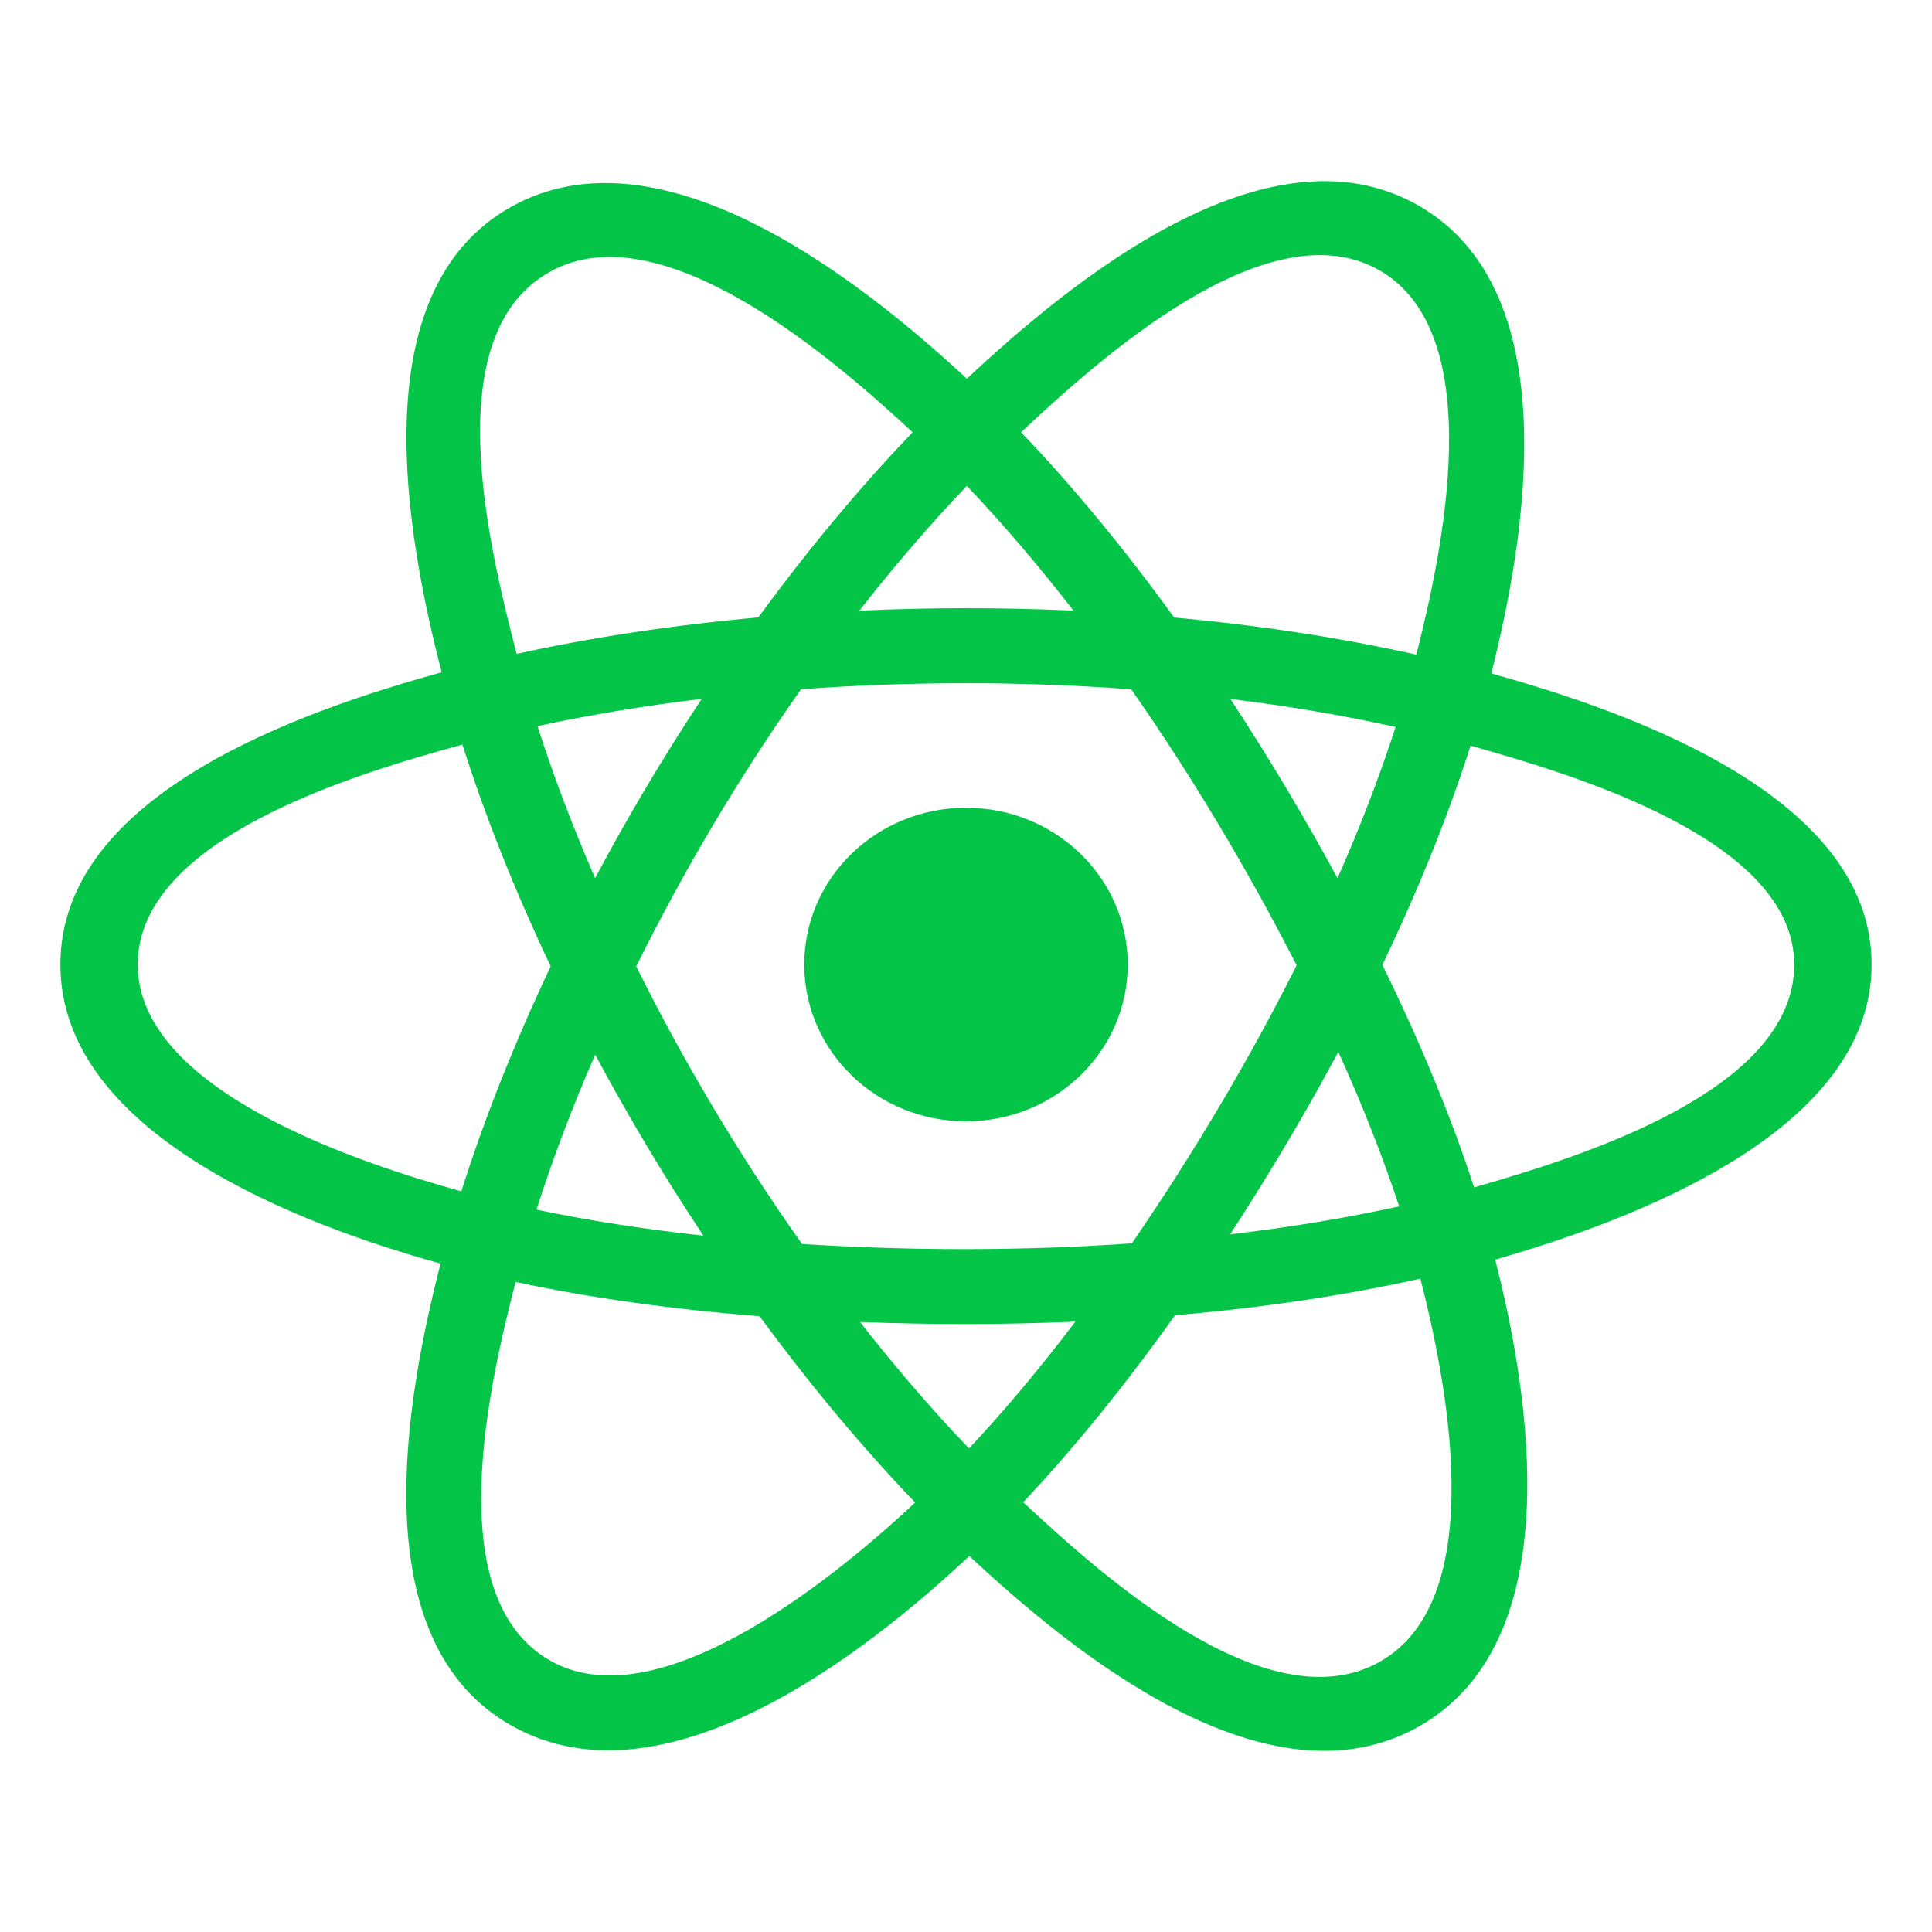
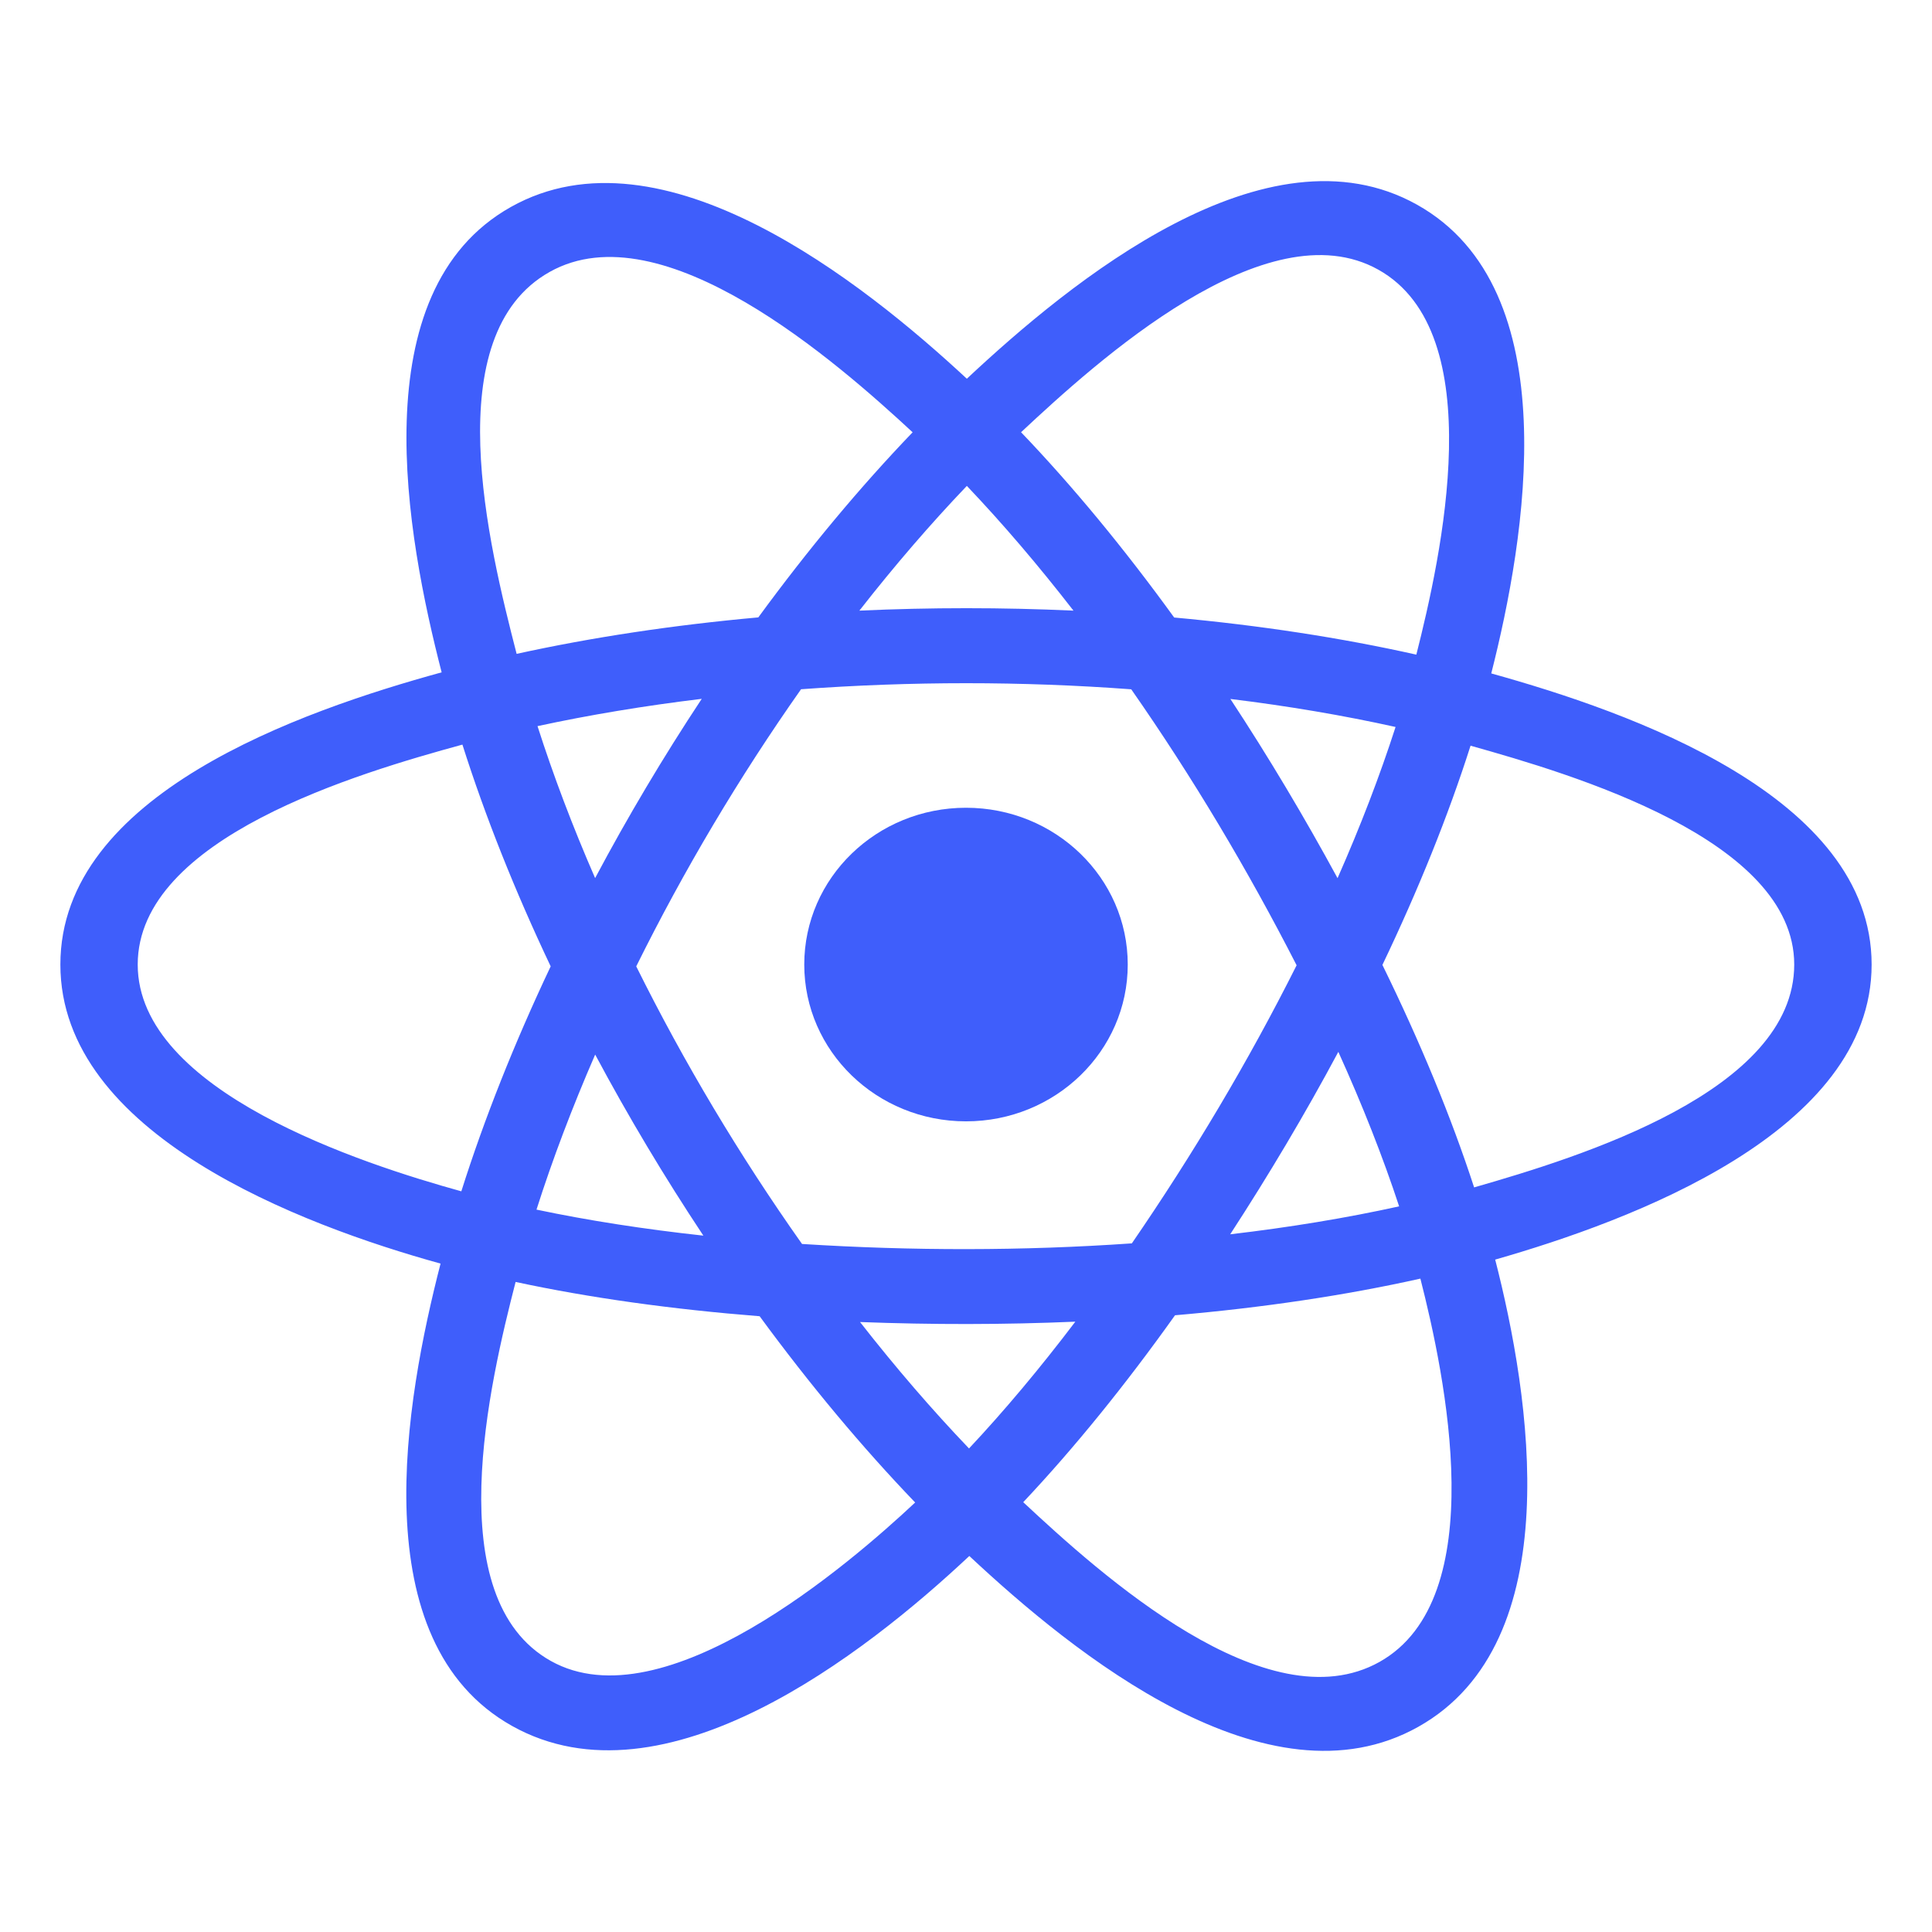
<svg xmlns="http://www.w3.org/2000/svg" viewBox="0 0 32 32" fill="none">
  <g id="SVGRepo_bgCarrier" stroke-width="0" />
  <g id="SVGRepo_tracerCarrier" stroke-linecap="round" stroke-linejoin="round" />
  <g id="SVGRepo_iconCarrier">
-     <path d="M18.679 15.976C18.679 14.541 17.48 13.379 16 13.379C14.521 13.379 13.321 14.541 13.321 15.976C13.321 17.41 14.521 18.573 16 18.573C17.48 18.573 18.679 17.41 18.679 15.976Z" fill="#04c548" />
-     <path fill-rule="evenodd" clip-rule="evenodd" d="M24.7 11.154C25.266 8.925 25.977 4.791 23.47 3.39C20.975 1.995 17.728 4.668 16.014 6.273C14.304 4.684 10.966 2.022 8.462 3.428C5.968 4.828 6.737 8.893 7.315 11.136C4.988 11.776 1 13.156 1 15.976C1 18.787 4.984 20.289 7.297 20.929C6.717 23.184 5.986 27.191 8.483 28.588C10.997 29.993 14.325 27.395 16.055 25.772C17.781 27.386 20.997 30.002 23.492 28.601C25.996 27.196 25.344 23.118 24.765 20.863C27.007 20.221 31 18.752 31 15.976C31 13.184 26.99 11.792 24.7 11.154ZM24.416 19.667C24.037 18.502 23.524 17.262 22.897 15.982C23.495 14.732 23.988 13.509 24.357 12.351C26.036 12.823 29.718 13.901 29.718 15.976C29.718 18.07 26.185 19.159 24.416 19.667ZM22.85 27.526C20.988 28.571 18.222 26.07 16.948 24.881C17.793 23.984 18.638 22.942 19.462 21.785C20.913 21.66 22.283 21.456 23.526 21.178C23.933 22.773 24.72 26.476 22.85 27.526ZM9.124 27.511C7.261 26.47 8.113 22.895 8.54 21.233C9.768 21.497 11.129 21.686 12.582 21.801C13.412 22.933 14.282 23.974 15.158 24.886C14.075 25.901 10.995 28.557 9.124 27.511ZM2.281 15.976C2.281 13.874 5.942 12.803 7.659 12.333C8.035 13.517 8.527 14.754 9.121 16.006C8.519 17.277 8.02 18.534 7.641 19.732C6.004 19.278 2.281 18.079 2.281 15.976ZM9.104 4.504C10.973 3.454 13.875 6.01 15.116 7.16C14.244 8.068 13.383 9.101 12.56 10.226C11.149 10.353 9.799 10.557 8.557 10.83C8.091 9.021 7.236 5.552 9.104 4.504ZM20.379 11.577C21.337 11.694 22.254 11.85 23.115 12.041C22.856 12.844 22.534 13.684 22.154 14.545C21.604 13.533 21.014 12.542 20.379 11.577ZM16.014 8.048C16.605 8.669 17.197 9.362 17.78 10.114C16.599 10.06 15.415 10.06 14.234 10.114C14.817 9.368 15.414 8.676 16.014 8.048ZM9.857 14.544C9.483 13.686 9.164 12.842 8.903 12.027C9.759 11.842 10.672 11.69 11.623 11.575C10.987 12.537 10.397 13.528 9.857 14.544ZM11.65 20.466C10.668 20.359 9.741 20.215 8.886 20.035C9.15 19.206 9.477 18.343 9.858 17.467C10.406 18.493 11.005 19.494 11.65 20.466ZM16.05 23.991C15.442 23.356 14.836 22.653 14.245 21.897C15.433 21.942 16.623 21.942 17.811 21.891C17.227 22.661 16.637 23.365 16.05 23.991ZM22.167 17.422C22.568 18.308 22.906 19.166 23.174 19.981C22.304 20.173 21.365 20.328 20.376 20.444C21.015 19.461 21.615 18.454 22.167 17.422ZM18.747 20.594C16.93 20.72 15.102 20.719 13.284 20.604C12.251 19.142 11.331 17.603 10.538 16.006C11.328 14.412 12.24 12.876 13.268 11.416C15.088 11.283 16.918 11.282 18.737 11.417C19.756 12.877 20.668 14.409 21.476 15.988C20.677 17.581 19.759 19.12 18.747 20.594ZM22.83 4.467C24.701 5.513 23.868 9.227 23.459 10.843C22.215 10.564 20.863 10.357 19.448 10.228C18.624 9.09 17.77 8.055 16.912 7.159C18.169 5.984 20.978 3.431 22.83 4.467Z" fill="#04c548" />
+     <path d="M18.679 15.976C18.679 14.541 17.48 13.379 16 13.379C14.521 13.379 13.321 14.541 13.321 15.976C13.321 17.41 14.521 18.573 16 18.573C17.48 18.573 18.679 17.41 18.679 15.976Z" fill="#3f5efb" />
+     <path fill-rule="evenodd" clip-rule="evenodd" d="M24.7 11.154C25.266 8.925 25.977 4.791 23.47 3.39C20.975 1.995 17.728 4.668 16.014 6.273C14.304 4.684 10.966 2.022 8.462 3.428C5.968 4.828 6.737 8.893 7.315 11.136C4.988 11.776 1 13.156 1 15.976C1 18.787 4.984 20.289 7.297 20.929C6.717 23.184 5.986 27.191 8.483 28.588C10.997 29.993 14.325 27.395 16.055 25.772C17.781 27.386 20.997 30.002 23.492 28.601C25.996 27.196 25.344 23.118 24.765 20.863C27.007 20.221 31 18.752 31 15.976C31 13.184 26.99 11.792 24.7 11.154ZM24.416 19.667C24.037 18.502 23.524 17.262 22.897 15.982C23.495 14.732 23.988 13.509 24.357 12.351C26.036 12.823 29.718 13.901 29.718 15.976C29.718 18.07 26.185 19.159 24.416 19.667ZM22.85 27.526C20.988 28.571 18.222 26.07 16.948 24.881C17.793 23.984 18.638 22.942 19.462 21.785C20.913 21.66 22.283 21.456 23.526 21.178C23.933 22.773 24.72 26.476 22.85 27.526ZM9.124 27.511C7.261 26.47 8.113 22.895 8.54 21.233C9.768 21.497 11.129 21.686 12.582 21.801C13.412 22.933 14.282 23.974 15.158 24.886C14.075 25.901 10.995 28.557 9.124 27.511ZM2.281 15.976C2.281 13.874 5.942 12.803 7.659 12.333C8.035 13.517 8.527 14.754 9.121 16.006C8.519 17.277 8.02 18.534 7.641 19.732C6.004 19.278 2.281 18.079 2.281 15.976ZM9.104 4.504C10.973 3.454 13.875 6.01 15.116 7.16C14.244 8.068 13.383 9.101 12.56 10.226C11.149 10.353 9.799 10.557 8.557 10.83C8.091 9.021 7.236 5.552 9.104 4.504ZM20.379 11.577C21.337 11.694 22.254 11.85 23.115 12.041C22.856 12.844 22.534 13.684 22.154 14.545C21.604 13.533 21.014 12.542 20.379 11.577ZM16.014 8.048C16.605 8.669 17.197 9.362 17.78 10.114C16.599 10.06 15.415 10.06 14.234 10.114C14.817 9.368 15.414 8.676 16.014 8.048ZM9.857 14.544C9.483 13.686 9.164 12.842 8.903 12.027C9.759 11.842 10.672 11.69 11.623 11.575C10.987 12.537 10.397 13.528 9.857 14.544ZM11.65 20.466C10.668 20.359 9.741 20.215 8.886 20.035C9.15 19.206 9.477 18.343 9.858 17.467C10.406 18.493 11.005 19.494 11.65 20.466ZM16.05 23.991C15.442 23.356 14.836 22.653 14.245 21.897C15.433 21.942 16.623 21.942 17.811 21.891C17.227 22.661 16.637 23.365 16.05 23.991ZM22.167 17.422C22.568 18.308 22.906 19.166 23.174 19.981C22.304 20.173 21.365 20.328 20.376 20.444C21.015 19.461 21.615 18.454 22.167 17.422ZM18.747 20.594C16.93 20.72 15.102 20.719 13.284 20.604C12.251 19.142 11.331 17.603 10.538 16.006C11.328 14.412 12.24 12.876 13.268 11.416C15.088 11.283 16.918 11.282 18.737 11.417C19.756 12.877 20.668 14.409 21.476 15.988C20.677 17.581 19.759 19.12 18.747 20.594ZM22.83 4.467C24.701 5.513 23.868 9.227 23.459 10.843C22.215 10.564 20.863 10.357 19.448 10.228C18.624 9.09 17.77 8.055 16.912 7.159C18.169 5.984 20.978 3.431 22.83 4.467Z" fill="#3f5efb" />
  </g>
</svg>
